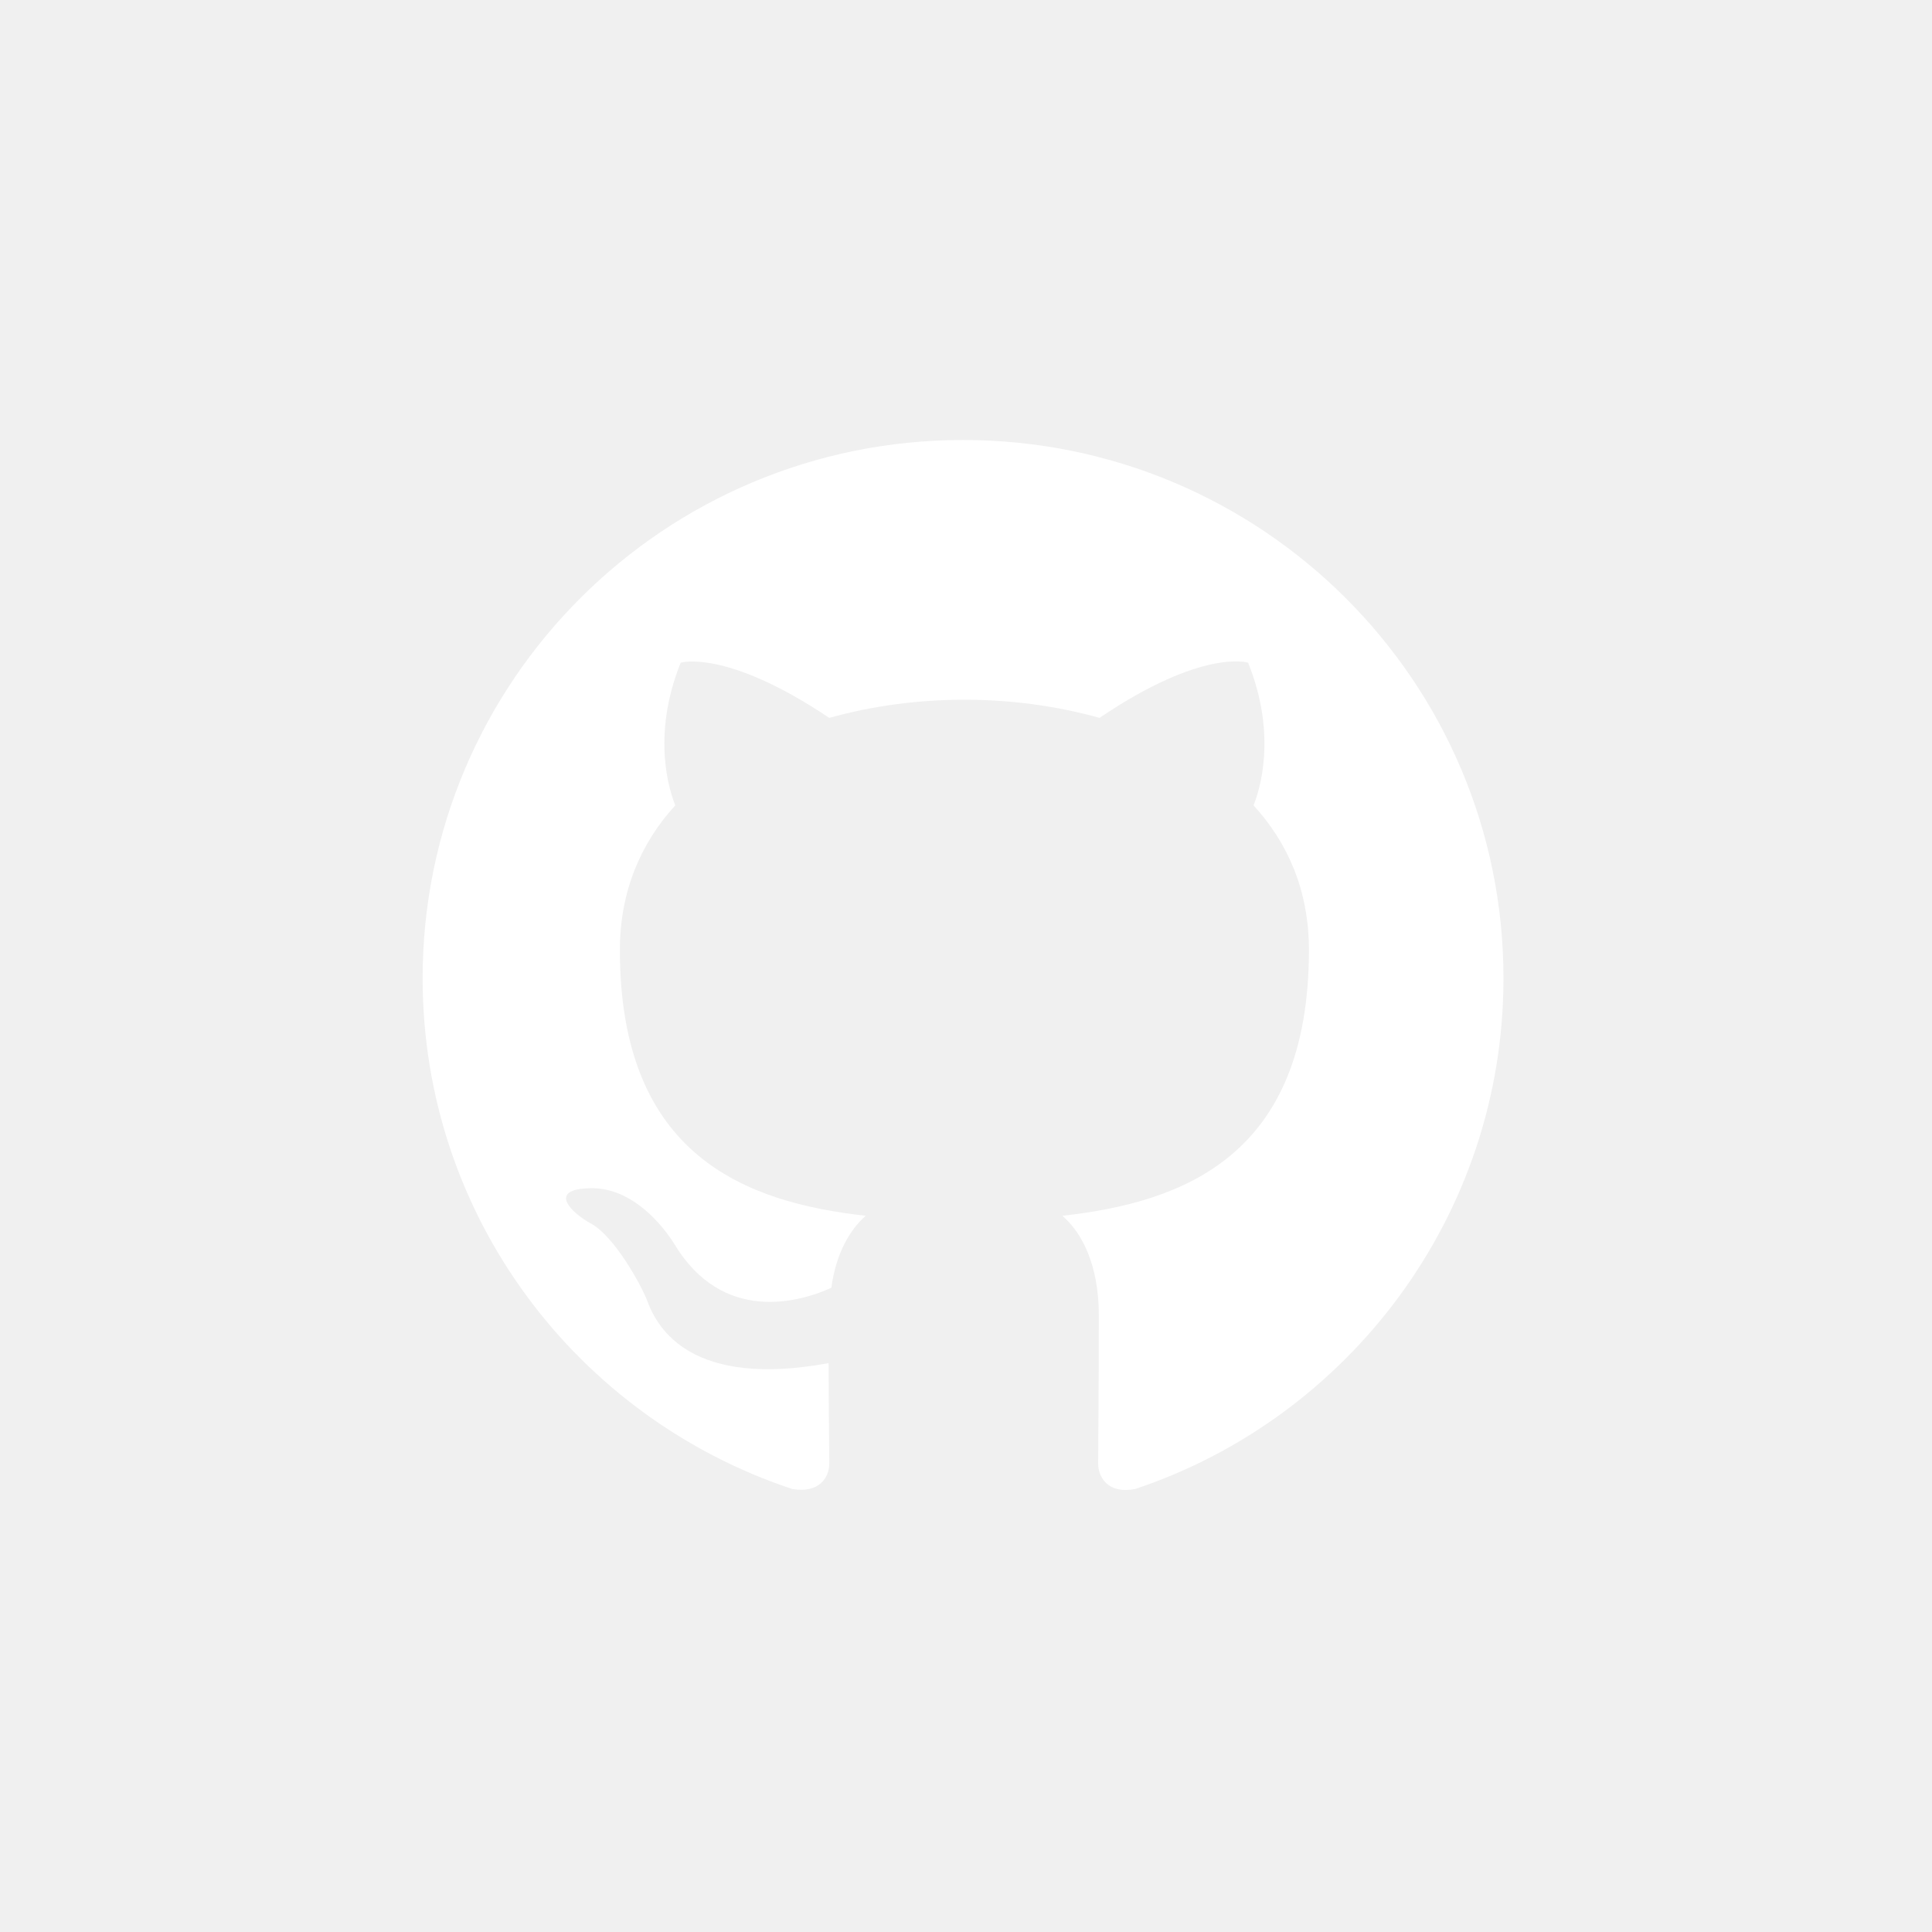
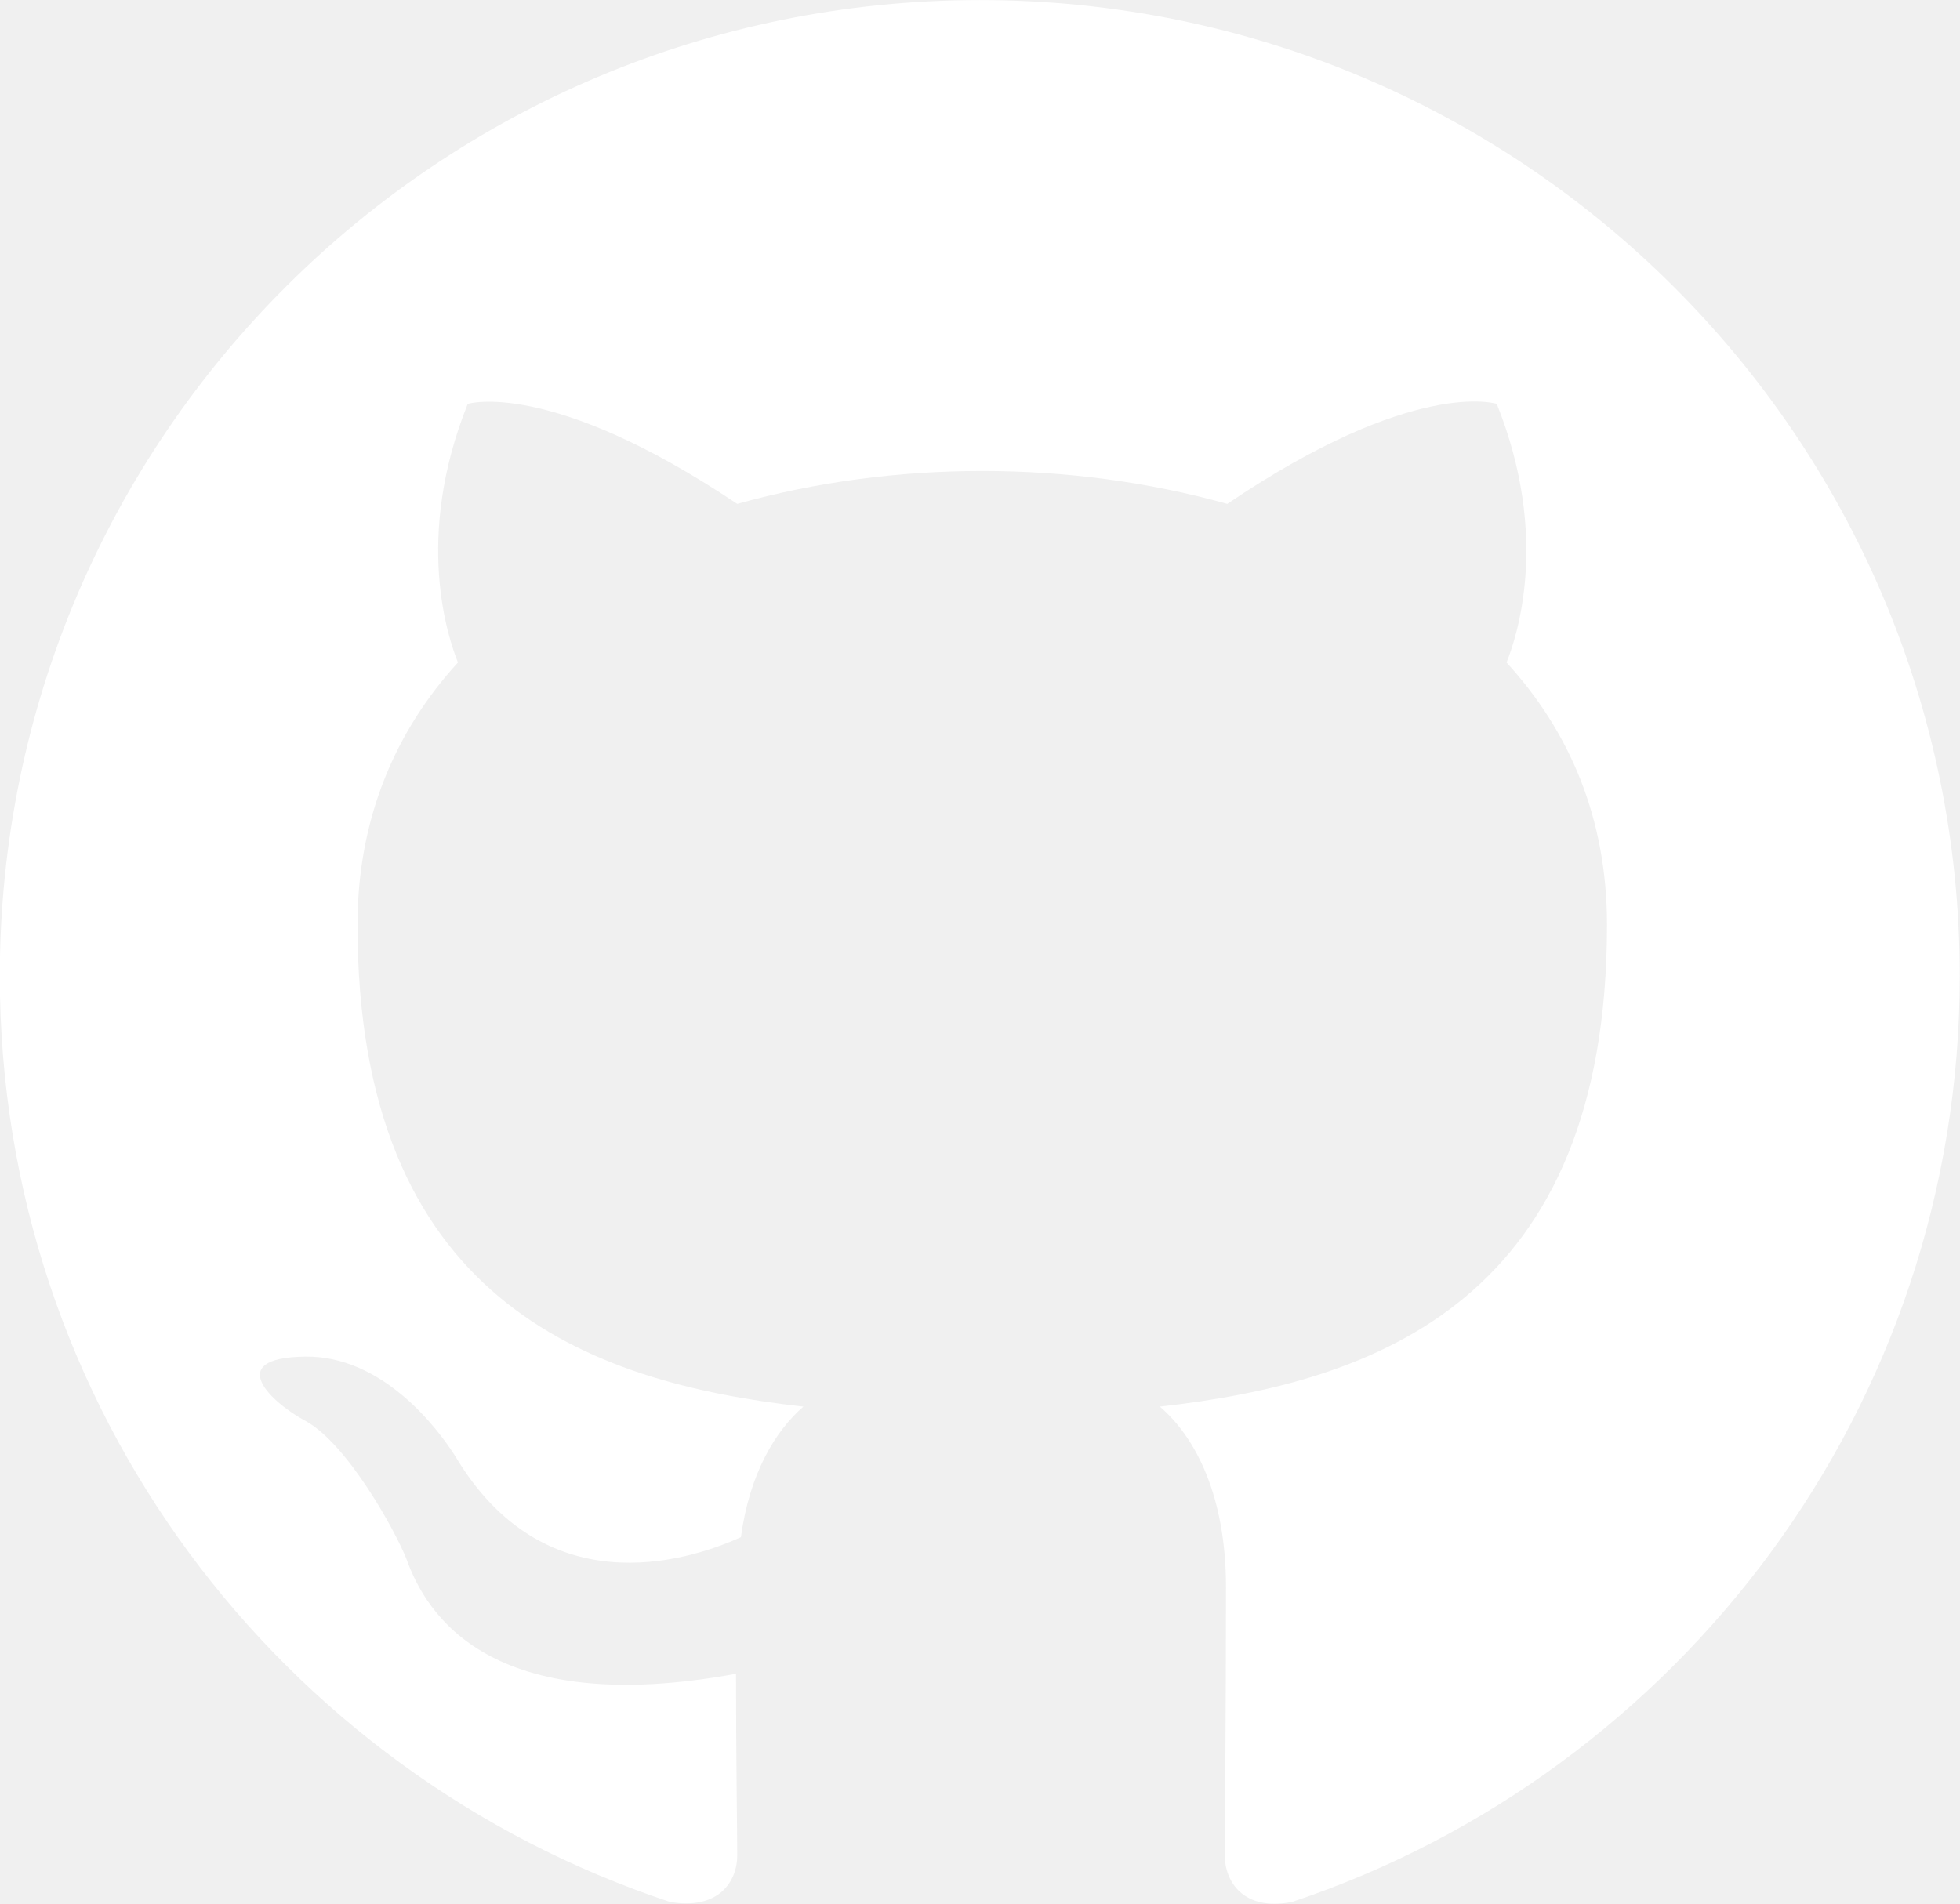
- <svg xmlns="http://www.w3.org/2000/svg" width="92" height="92" viewBox="0 0 92 92" fill="none">
+ <svg xmlns="http://www.w3.org/2000/svg" fill="none" viewBox="20.13 20.95 51.47 50">
  <path fill-rule="evenodd" clip-rule="evenodd" d="M45.86 20.952C31.641 20.952 20.125 32.423 20.125 46.584C20.125 57.927 27.492 67.507 37.721 70.903C39.008 71.127 39.49 70.359 39.49 69.686C39.49 69.077 39.458 67.058 39.458 64.912C32.992 66.097 31.32 63.342 30.805 61.9C30.515 61.163 29.261 58.888 28.167 58.279C27.266 57.799 25.98 56.613 28.135 56.581C30.162 56.549 31.609 58.44 32.092 59.208C34.408 63.085 38.107 61.996 39.587 61.323C39.812 59.657 40.488 58.536 41.227 57.895C35.502 57.254 29.518 55.043 29.518 45.239C29.518 42.451 30.515 40.144 32.156 38.35C31.899 37.709 30.998 35.082 32.413 31.558C32.413 31.558 34.569 30.885 39.49 34.185C41.549 33.608 43.737 33.32 45.924 33.32C48.111 33.32 50.299 33.608 52.358 34.185C57.279 30.853 59.435 31.558 59.435 31.558C60.85 35.082 59.949 37.709 59.692 38.35C61.333 40.144 62.33 42.419 62.33 45.239C62.33 55.075 56.314 57.254 50.589 57.895C51.521 58.696 52.325 60.234 52.325 62.637C52.325 66.065 52.293 68.821 52.293 69.686C52.293 70.359 52.776 71.159 54.063 70.903C64.228 67.507 71.594 57.895 71.594 46.584C71.594 32.423 60.078 20.952 45.86 20.952Z" fill="white" />
</svg>
